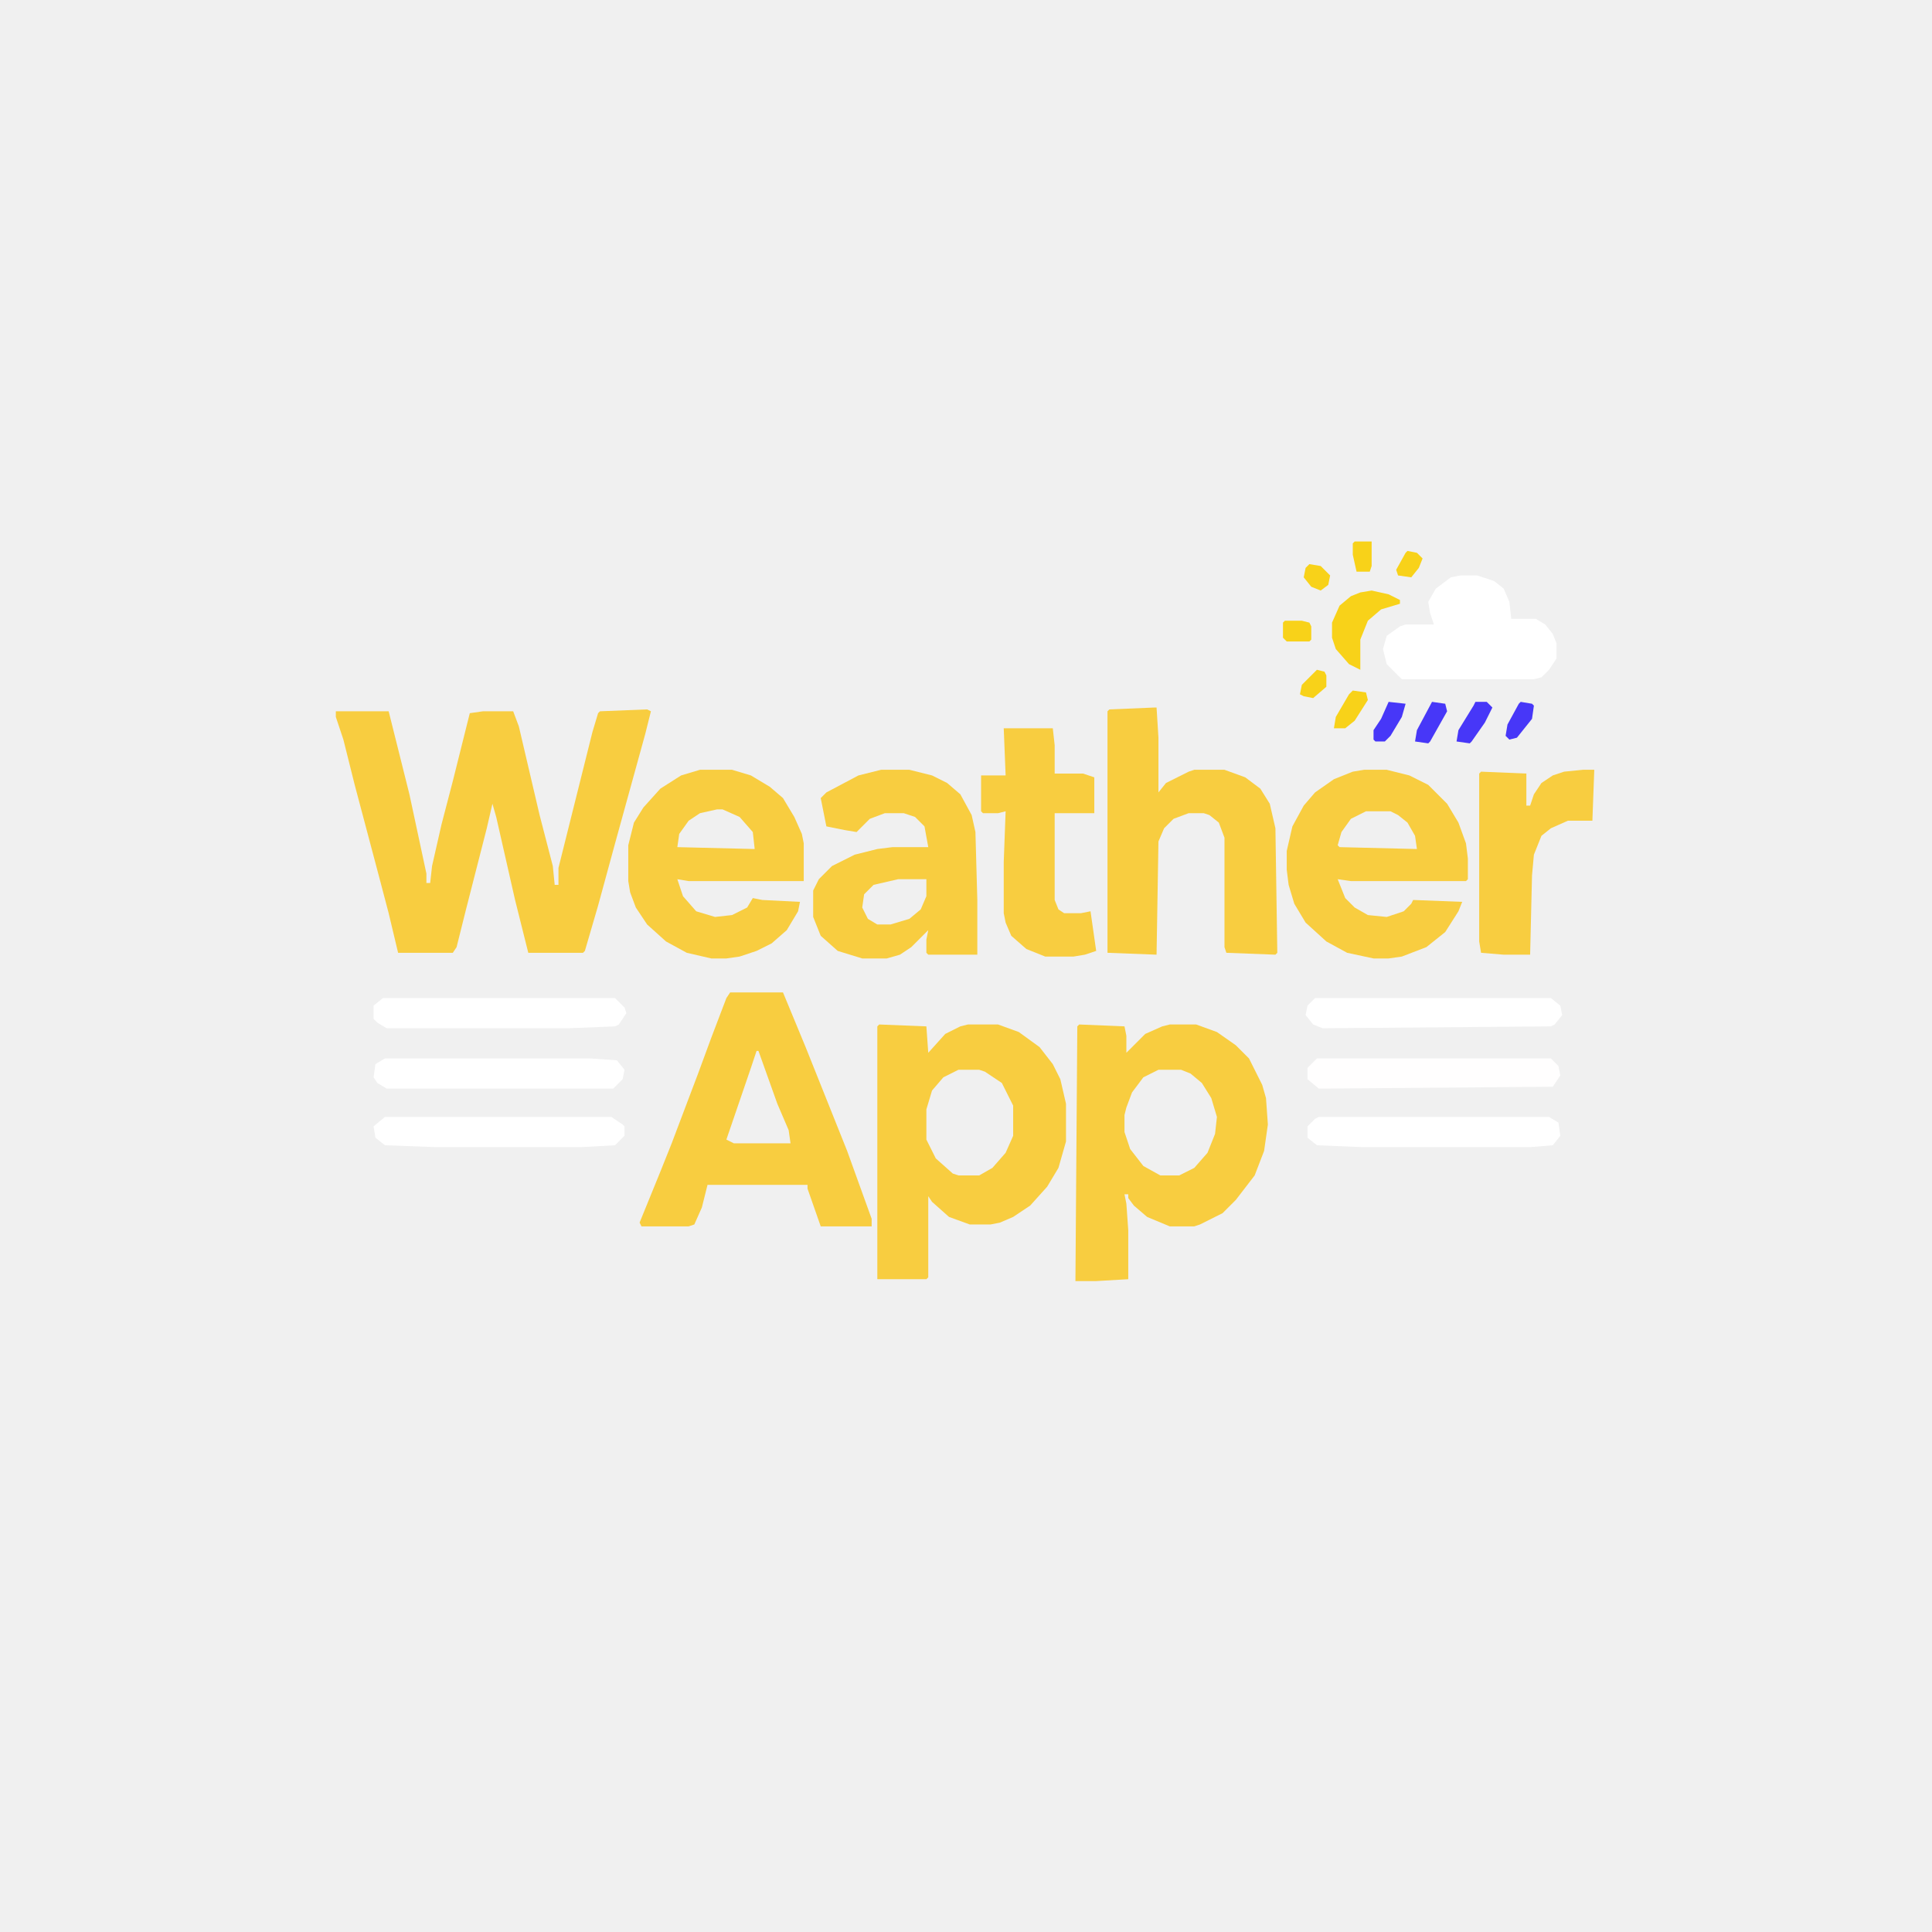
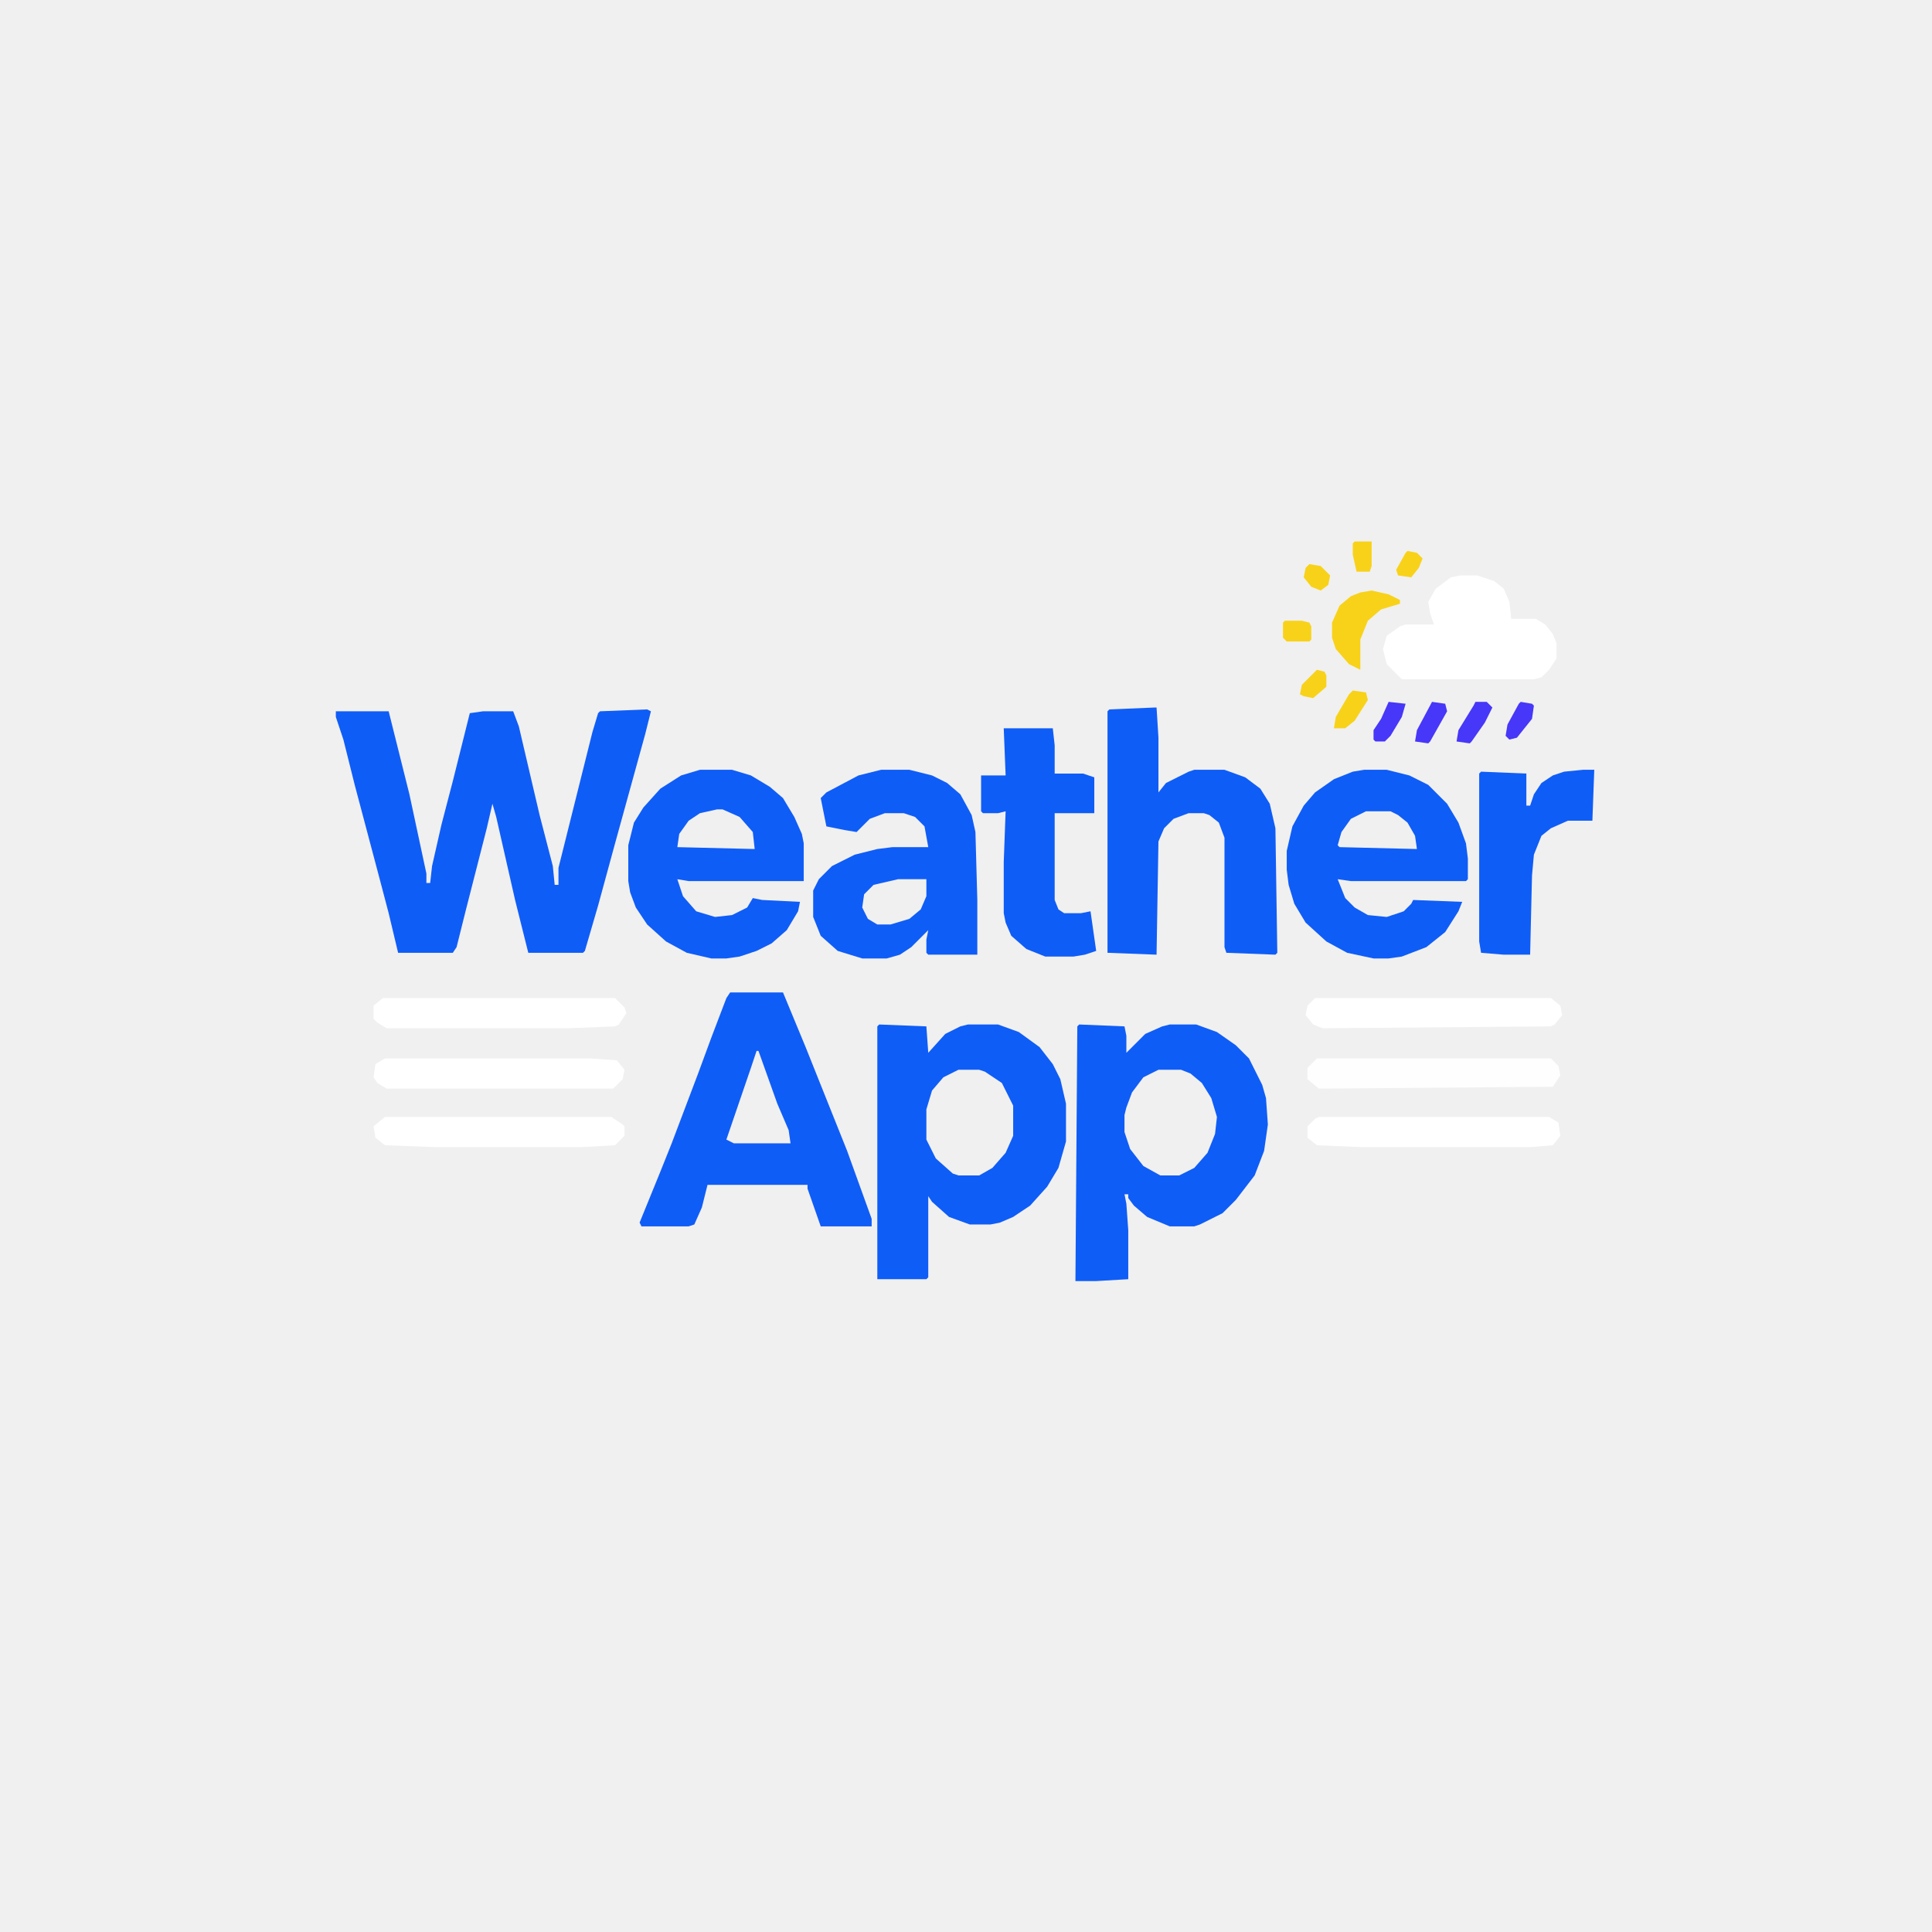
- <svg xmlns="http://www.w3.org/2000/svg" version="1.1" viewBox="0 0 1024 1024" width="1280" height="1280">
-   <path transform="translate(343,376)" d="m0 0 2 1-3 12-16 58-9 33-7 24-1 1h-29l-7-28-10-44-2-7-3 13-11 43-5 20-2 3h-29l-5-21-5-19-13-49-6-24-4-12v-3h28l11 44 9 42v5h2l1-9 5-22 6-23 9-36 7-1h16l3 8 11 47 7 27 1 10h2v-9l18-72 3-10 1-1z" fill="#f8cd40" />
-   <path transform="translate(572,543)" d="m0 0 24 1 1 5v9l10-10 9-4 4-1h14l11 4 10 7 7 7 7 14 2 7 1 14-2 14-5 13-10 13-7 7-12 6-3 1h-13l-12-5-7-6-3-4v-2h-2l1 5 1 14v26l-17 1h-11l1-135zm42 24-8 4-6 8-3 8-1 4v9l3 9 7 9 9 5h10l8-4 7-8 4-10 1-9-3-10-5-8-6-5-5-2z" fill="#f8cd40" />
-   <path transform="translate(466,543)" d="m0 0 25 1 1 14 9-10 8-4 4-1h16l11 4 11 8 7 9 4 8 3 13v20l-4 14-6 10-9 10-9 6-7 3-5 1h-11l-11-4-9-8-2-3v43l-1 1h-26v-134zm42 24-8 4-6 7-3 10v16l5 10 9 8 3 1h11l7-4 7-8 4-9v-16l-6-12-9-6-3-1z" fill="#f8cd40" />
-   <path transform="translate(387,526)" d="m0 0h28l12 29 22 55 13 36v4h-27l-7-20v-2h-53l-3 12-4 9-3 1h-25l-1-2 11-27 6-15 14-37 7-19 8-21zm14 31-3 9-13 38 4 2h30l-1-7-6-14-10-28z" fill="#f8cd40" />
-   <path transform="translate(612,375)" d="m0 0h1l1 16v29l4-5 12-6 3-1h16l11 4 8 6 5 8 3 13 1 66-1 1-26-1-1-3v-58l-3-8-5-4-3-1h-8l-8 3-5 5-3 7-1 60-26-1v-128l1-1z" fill="#f8cd40" />
-   <path transform="translate(723,408)" d="m0 0h12l12 3 10 5 10 10 6 10 4 11 1 8v11l-1 1h-61l-7-1 4 10 5 5 7 4 10 1 9-3 4-4 1-2 26 1-2 5-7 11-10 8-13 5-7 1h-8l-14-3-11-6-11-10-6-10-3-10-1-8v-10l3-13 6-11 6-7 10-7 10-4zm1 22-8 4-5 7-2 7 1 1 41 1-1-7-4-7-5-4-4-2z" fill="#f8cd40" />
-   <path transform="translate(371,408)" d="m0 0h17l10 3 10 6 7 6 6 10 4 9 1 5v20h-61l-6-1 3 9 7 8 10 3 9-1 8-4 3-5 5 1 20 1-1 5-6 10-8 7-8 4-9 3-7 1h-8l-13-3-11-6-10-9-6-9-3-8-1-6v-19l3-12 5-8 9-10 11-7zm9 21-9 2-6 4-5 7-1 7 41 1-1-9-7-8-9-4z" fill="#f8cd40" />
-   <path transform="translate(467,408)" d="m0 0h15l12 3 8 4 7 6 6 11 2 9 1 36v29h-26l-1-1v-7l1-5-9 9-6 4-7 2h-13l-13-4-9-8-4-10v-14l3-6 7-7 12-6 12-3 8-1h19l-2-11-5-5-6-2h-10l-8 3-7 7-6-1-10-2-3-15 3-3 17-9zm9 58-13 3-5 5-1 7 3 6 5 3h7l10-3 6-5 3-7v-9z" fill="#f8cd40" />
-   <path transform="translate(532,386)" d="m0 0h26l1 9v15h15l6 2v19h-21v46l2 5 3 2h9l5-1 3 21-6 2-6 1h-15l-10-4-8-7-3-7-1-5v-27l1-27-4 1h-8l-1-1v-19h13z" fill="#f8cd40" />
+ <svg xmlns="http://www.w3.org/2000/svg" version="1.1" viewBox="0 0 1024 1024">
+   <path transform="translate(343,376)" d="m0 0 2 1-3 12-16 58-9 33-7 24-1 1h-29l-7-28-10-44-2-7-3 13-11 43-5 20-2 3h-29l-5-21-5-19-13-49-6-24-4-12v-3h28l11 44 9 42v5h2l1-9 5-22 6-23 9-36 7-1h16l3 8 11 47 7 27 1 10h2v-9l18-72 3-10 1-1z" fill="#0f5df7" />
+   <path transform="translate(572,543)" d="m0 0 24 1 1 5v9l10-10 9-4 4-1h14l11 4 10 7 7 7 7 14 2 7 1 14-2 14-5 13-10 13-7 7-12 6-3 1h-13l-12-5-7-6-3-4v-2h-2l1 5 1 14v26l-17 1h-11l1-135zm42 24-8 4-6 8-3 8-1 4v9l3 9 7 9 9 5h10l8-4 7-8 4-10 1-9-3-10-5-8-6-5-5-2z" fill="#0f5df7" />
+   <path transform="translate(466,543)" d="m0 0 25 1 1 14 9-10 8-4 4-1h16l11 4 11 8 7 9 4 8 3 13v20l-4 14-6 10-9 10-9 6-7 3-5 1h-11l-11-4-9-8-2-3v43l-1 1h-26v-134zm42 24-8 4-6 7-3 10v16l5 10 9 8 3 1h11l7-4 7-8 4-9v-16l-6-12-9-6-3-1z" fill="#0f5df7" />
+   <path transform="translate(387,526)" d="m0 0h28l12 29 22 55 13 36v4h-27l-7-20v-2h-53l-3 12-4 9-3 1h-25l-1-2 11-27 6-15 14-37 7-19 8-21zm14 31-3 9-13 38 4 2h30l-1-7-6-14-10-28z" fill="#0f5df7" />
+   <path transform="translate(612,375)" d="m0 0h1l1 16v29l4-5 12-6 3-1h16l11 4 8 6 5 8 3 13 1 66-1 1-26-1-1-3v-58l-3-8-5-4-3-1h-8l-8 3-5 5-3 7-1 60-26-1v-128l1-1z" fill="#0f5df7" />
+   <path transform="translate(723,408)" d="m0 0h12l12 3 10 5 10 10 6 10 4 11 1 8v11l-1 1h-61l-7-1 4 10 5 5 7 4 10 1 9-3 4-4 1-2 26 1-2 5-7 11-10 8-13 5-7 1h-8l-14-3-11-6-11-10-6-10-3-10-1-8v-10l3-13 6-11 6-7 10-7 10-4zm1 22-8 4-5 7-2 7 1 1 41 1-1-7-4-7-5-4-4-2z" fill="#0f5df7" />
+   <path transform="translate(371,408)" d="m0 0h17l10 3 10 6 7 6 6 10 4 9 1 5v20h-61l-6-1 3 9 7 8 10 3 9-1 8-4 3-5 5 1 20 1-1 5-6 10-8 7-8 4-9 3-7 1h-8l-13-3-11-6-10-9-6-9-3-8-1-6v-19l3-12 5-8 9-10 11-7zm9 21-9 2-6 4-5 7-1 7 41 1-1-9-7-8-9-4z" fill="#0f5df7" />
+   <path transform="translate(467,408)" d="m0 0h15l12 3 8 4 7 6 6 11 2 9 1 36v29h-26l-1-1v-7l1-5-9 9-6 4-7 2h-13l-13-4-9-8-4-10v-14l3-6 7-7 12-6 12-3 8-1h19l-2-11-5-5-6-2h-10l-8 3-7 7-6-1-10-2-3-15 3-3 17-9zm9 58-13 3-5 5-1 7 3 6 5 3h7l10-3 6-5 3-7v-9z" fill="#0f5df7" />
+   <path transform="translate(532,386)" d="m0 0h26l1 9v15h15l6 2v19h-21v46l2 5 3 2h9l5-1 3 21-6 2-6 1h-15l-10-4-8-7-3-7-1-5v-27l1-27-4 1h-8l-1-1v-19h13z" fill="#0f5df7" />
  <path transform="translate(774,305)" d="m0 0h9l9 3 5 4 3 7 1 9h13l5 3 4 5 2 5v8l-4 6-4 4-4 1h-70l-8-8-2-8 2-7 7-5 3-1h15l-2-6-1-6 4-7 8-6z" fill="#ffffff" />
-   <path transform="translate(839,408)" d="m0 0h6l-1 27h-13l-9 4-5 4-4 10-1 11-1 42h-14l-12-1-1-6v-89l1-1 24 1v17h2l2-6 4-6 6-4 6-2z" fill="#f8cd40" />
+   <path transform="translate(839,408)" d="m0 0h6l-1 27h-13l-9 4-5 4-4 10-1 11-1 42h-14l-12-1-1-6v-89l1-1 24 1v17h2l2-6 4-6 6-4 6-2z" fill="#0f5df7" />
  <path transform="translate(699,592)" d="m0 0h122l5 3 1 7-4 5-12 1h-89l-24-1-5-4v-6l4-4z" fill="#ffffff" />
  <path transform="translate(204,592)" d="m0 0h120l6 4 1 1v5l-5 5-18 1h-77l-27-1-5-4-1-6z" fill="#ffffff" />
  <path transform="translate(698,561)" d="m0 0h124l4 4 1 5-4 6-124 1-6-5v-6z" fill="#fffefe" />
  <path transform="translate(697,529)" d="m0 0h125l5 4 1 5-4 5-2 1-121 1-5-2-4-5 1-5z" fill="#ffffff" />
  <path transform="translate(203,529)" d="m0 0h123l5 5 1 3-4 6-2 1-25 1h-96l-5-3-2-2v-7z" fill="#ffffff" />
  <path transform="translate(204,561)" d="m0 0h109l14 1 4 5-1 5-5 5h-120l-5-3-2-3 1-7z" fill="#ffffff" />
  <path transform="translate(727,313)" d="m0 0 9 2 6 3v2l-10 3-7 6-4 10v16l-6-3-7-8-2-6v-8l4-9 6-5 5-2z" fill="#f8d219" />
  <path transform="translate(782,372)" d="m0 0h6l3 3-4 8-7 10-1 1-7-1 1-6 8-13z" fill="#4737f8" />
  <path transform="translate(759,372)" d="m0 0 7 1 1 4-9 16-1 1-7-1 1-6z" fill="#4737f8" />
  <path transform="translate(717,366)" d="m0 0 7 1 1 4-7 11-5 4h-6l1-6 7-12z" fill="#f8d219" />
  <path transform="translate(736,372)" d="m0 0 9 1-2 7-6 10-3 3h-5l-1-1v-5l4-6z" fill="#4737f8" />
  <path transform="translate(806,372)" d="m0 0 6 1 1 1-1 7-8 10-4 1-2-2 1-6 6-11z" fill="#4737f8" />
  <path transform="translate(681,329)" d="m0 0h9l4 1 1 2v7l-1 1h-12l-2-2v-8z" fill="#f8d219" />
  <path transform="translate(718,287)" d="m0 0h9v13l-1 3h-7l-2-9v-6z" fill="#f8d219" />
  <path transform="translate(698,355)" d="m0 0 4 1 1 2v6l-7 6-5-1-2-1 1-5z" fill="#f8d219" />
  <path transform="translate(694,299)" d="m0 0 6 1 5 5-1 5-4 3-5-2-4-5 1-5z" fill="#f8d219" />
  <path transform="translate(746,292)" d="m0 0 5 1 3 3-2 5-4 5-7-1-1-3 5-9z" fill="#f8d219" />
</svg>
